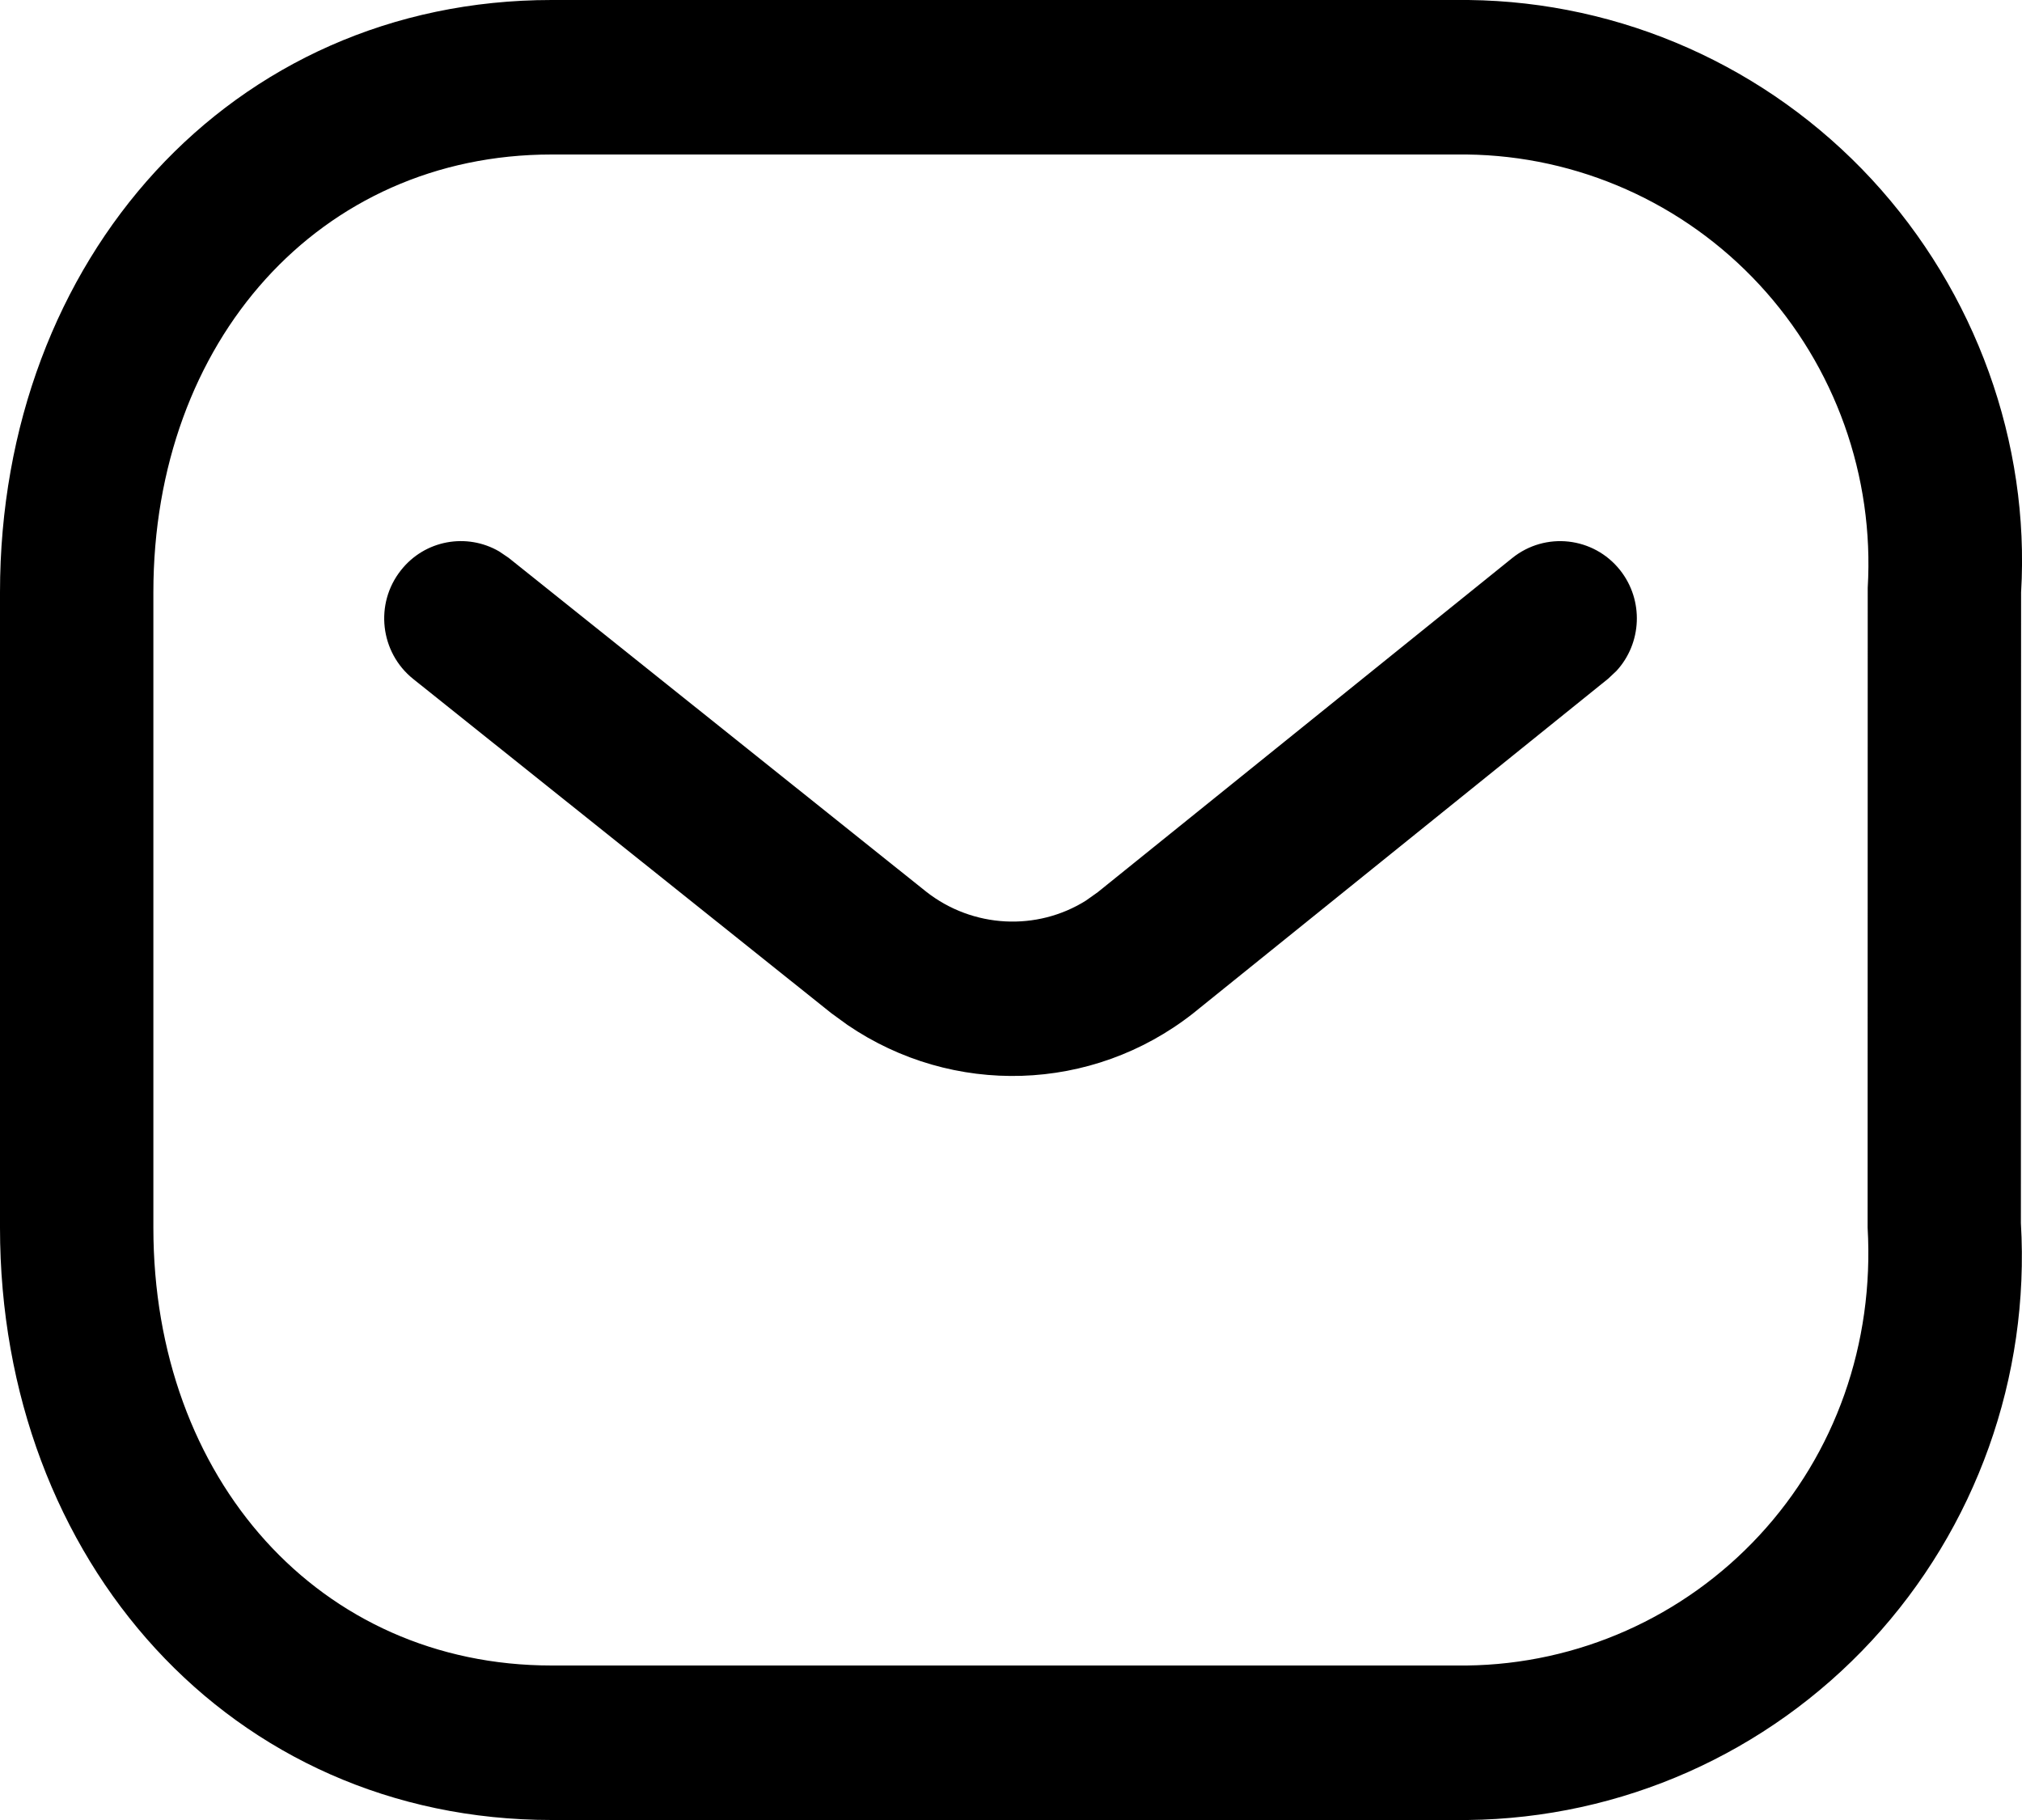
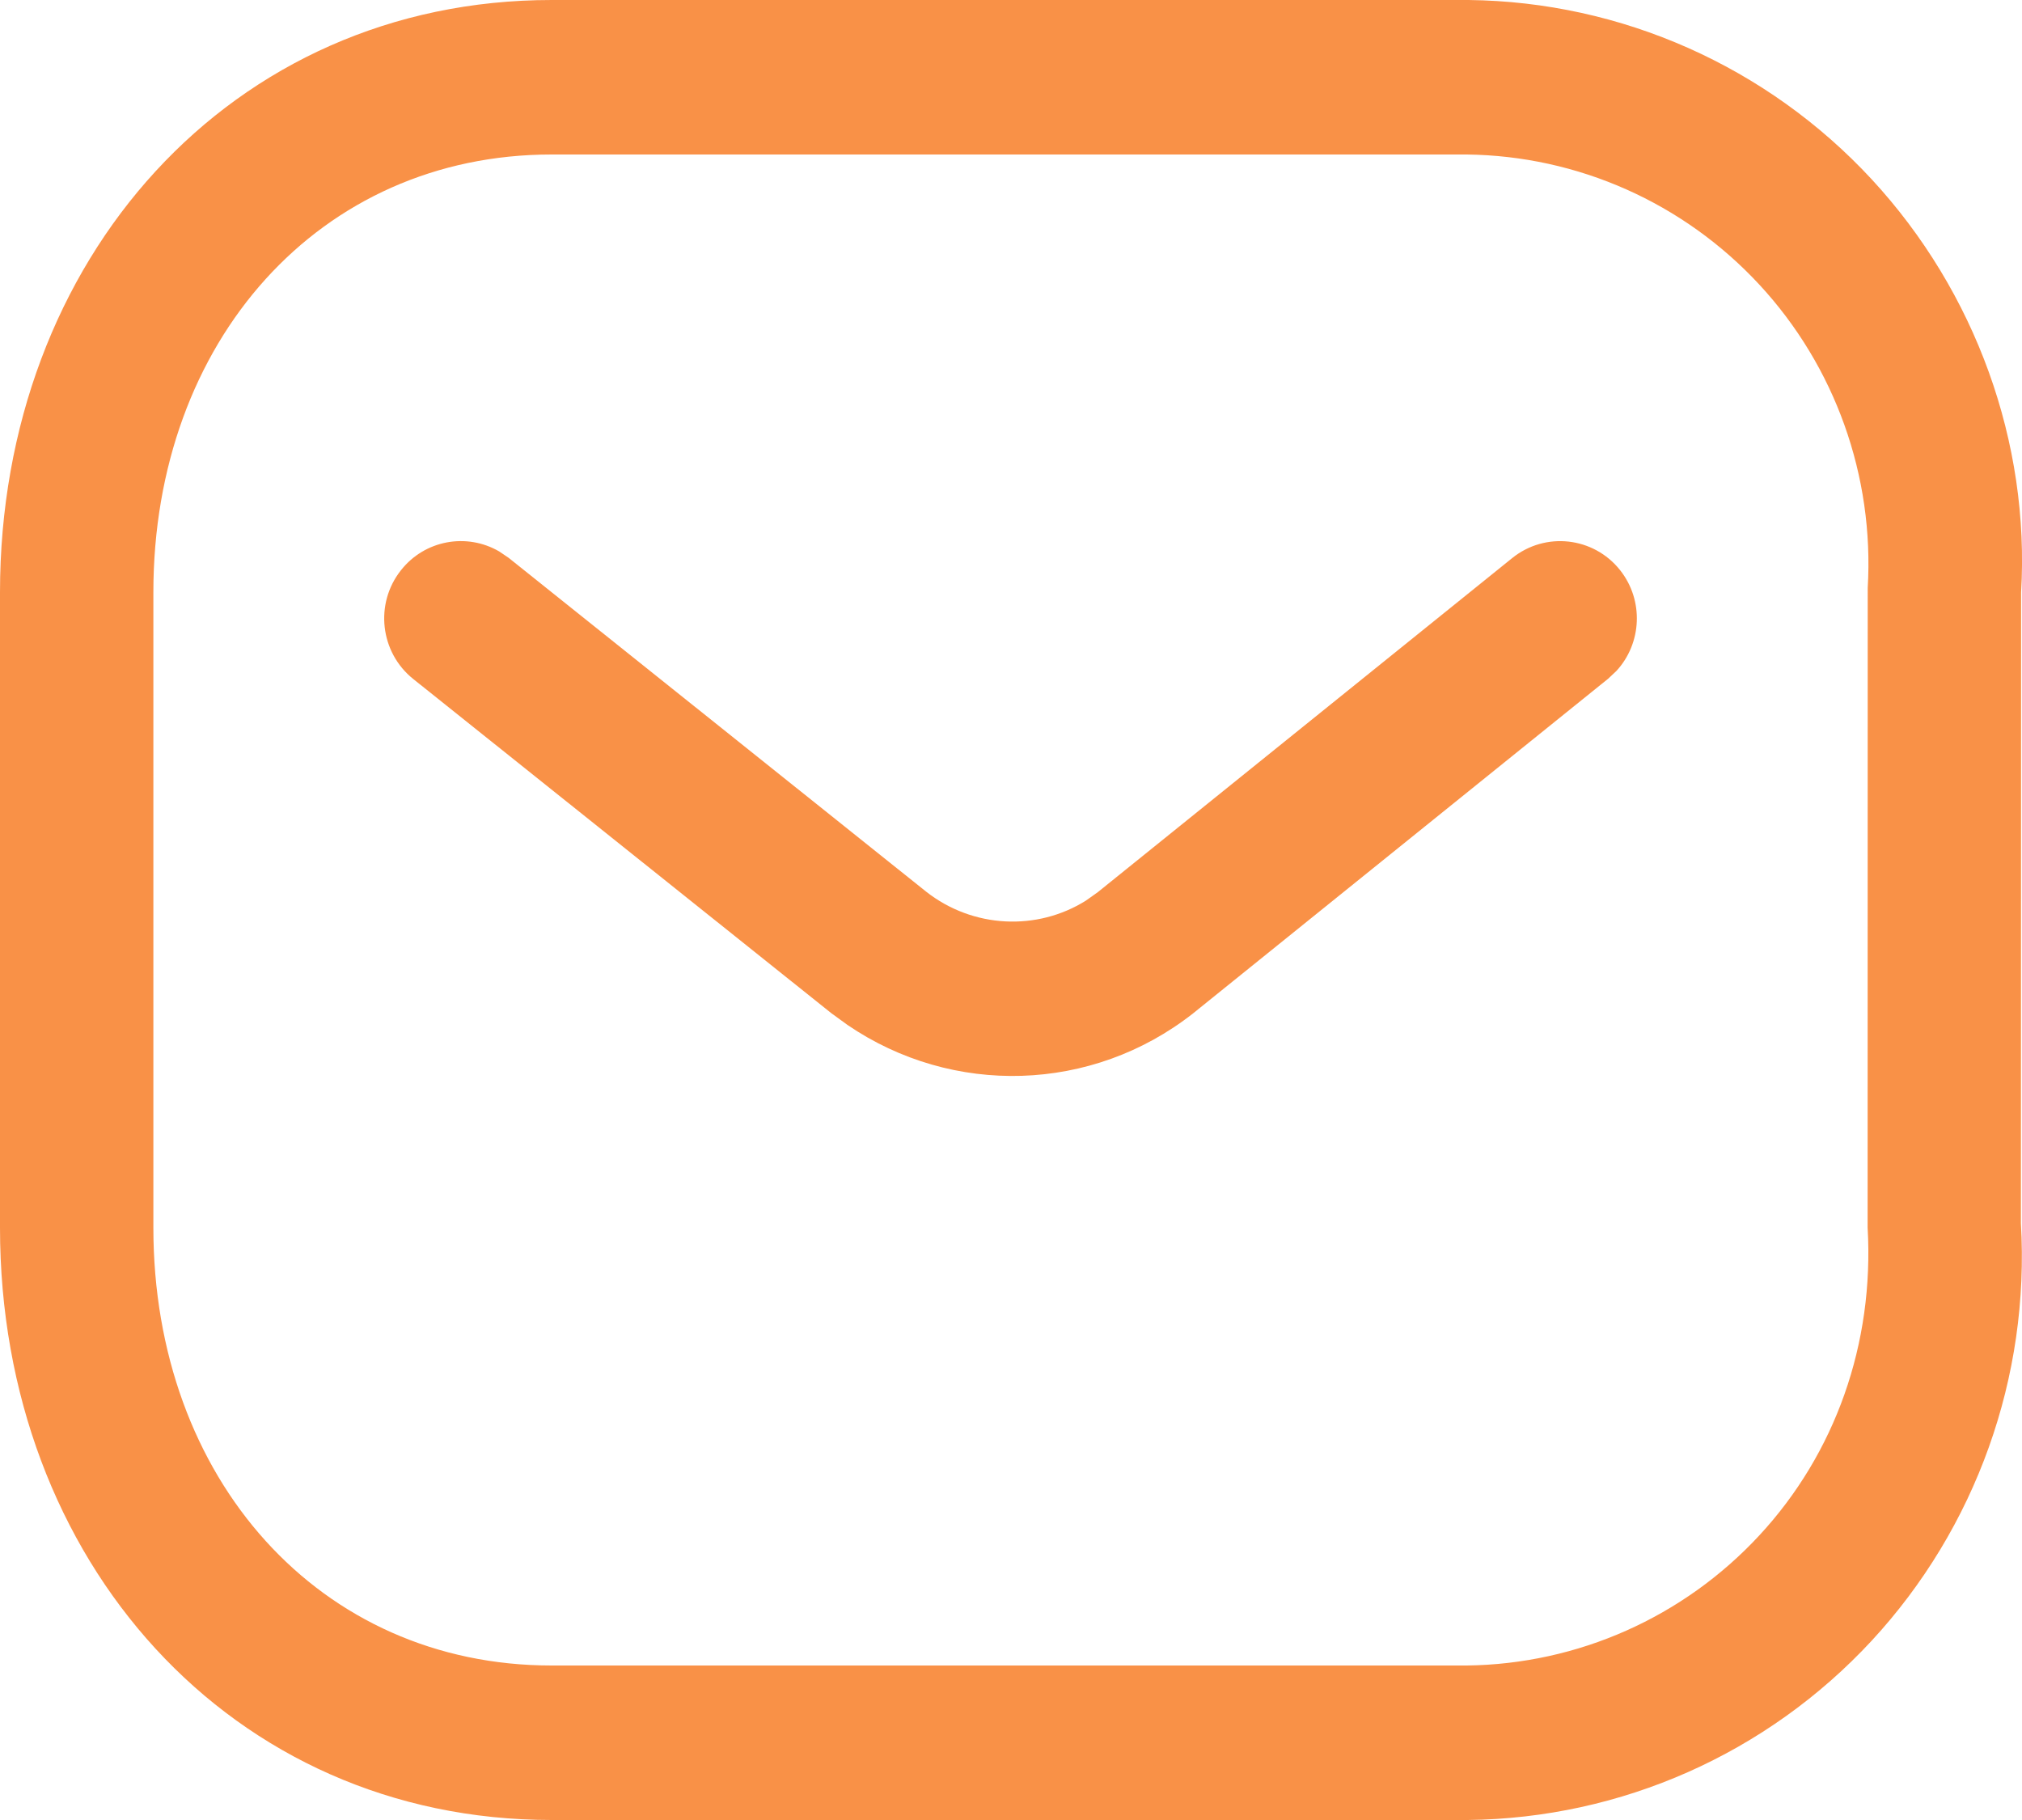
<svg xmlns="http://www.w3.org/2000/svg" width="20" height="18" viewBox="0 0 20 18" fill="none">
-   <path d="M14.525 0C16.039 0.017 17.48 0.658 18.513 1.773C19.545 2.889 20.079 4.382 19.991 5.859L19.989 12.096C20.079 13.618 19.545 15.111 18.513 16.227C17.48 17.342 16.039 17.983 14.517 18H5.456C2.287 18 0 15.438 0 12.141V5.859C0 2.562 2.287 0 5.456 0H14.525ZM14.508 1.528H5.456C3.163 1.528 1.517 3.372 1.517 5.859V12.141C1.517 14.628 3.163 16.472 5.456 16.472H14.508C15.607 16.459 16.653 15.994 17.403 15.184C18.152 14.375 18.539 13.291 18.473 12.141L18.474 5.814C18.539 4.709 18.152 3.625 17.403 2.816C16.653 2.006 15.607 1.541 14.508 1.528ZM16.024 5.638C16.262 5.938 16.24 6.363 15.988 6.636L15.906 6.713L11.799 10.024C10.801 10.807 9.423 10.846 8.383 10.137L8.222 10.02L4.087 6.715C3.759 6.452 3.704 5.971 3.965 5.641C4.201 5.34 4.617 5.267 4.938 5.454L5.031 5.517L9.16 8.818C9.623 9.182 10.258 9.21 10.741 8.907L10.858 8.824L14.958 5.519C15.285 5.256 15.762 5.309 16.024 5.638Z" fill="currentColor" />
+   <path d="M14.525 0C16.039 0.017 17.48 0.658 18.513 1.773C19.545 2.889 20.079 4.382 19.991 5.859L19.989 12.096C20.079 13.618 19.545 15.111 18.513 16.227C17.48 17.342 16.039 17.983 14.517 18H5.456C2.287 18 0 15.438 0 12.141V5.859C0 2.562 2.287 0 5.456 0H14.525ZM14.508 1.528H5.456C3.163 1.528 1.517 3.372 1.517 5.859V12.141C1.517 14.628 3.163 16.472 5.456 16.472H14.508C15.607 16.459 16.653 15.994 17.403 15.184C18.152 14.375 18.539 13.291 18.473 12.141L18.474 5.814C18.539 4.709 18.152 3.625 17.403 2.816C16.653 2.006 15.607 1.541 14.508 1.528ZM16.024 5.638C16.262 5.938 16.24 6.363 15.988 6.636L15.906 6.713L11.799 10.024C10.801 10.807 9.423 10.846 8.383 10.137L8.222 10.02L4.087 6.715C3.759 6.452 3.704 5.971 3.965 5.641C4.201 5.34 4.617 5.267 4.938 5.454L5.031 5.517L9.16 8.818C9.623 9.182 10.258 9.21 10.741 8.907L10.858 8.824L14.958 5.519C15.285 5.256 15.762 5.309 16.024 5.638Z" fill="#F99147" />
</svg>
